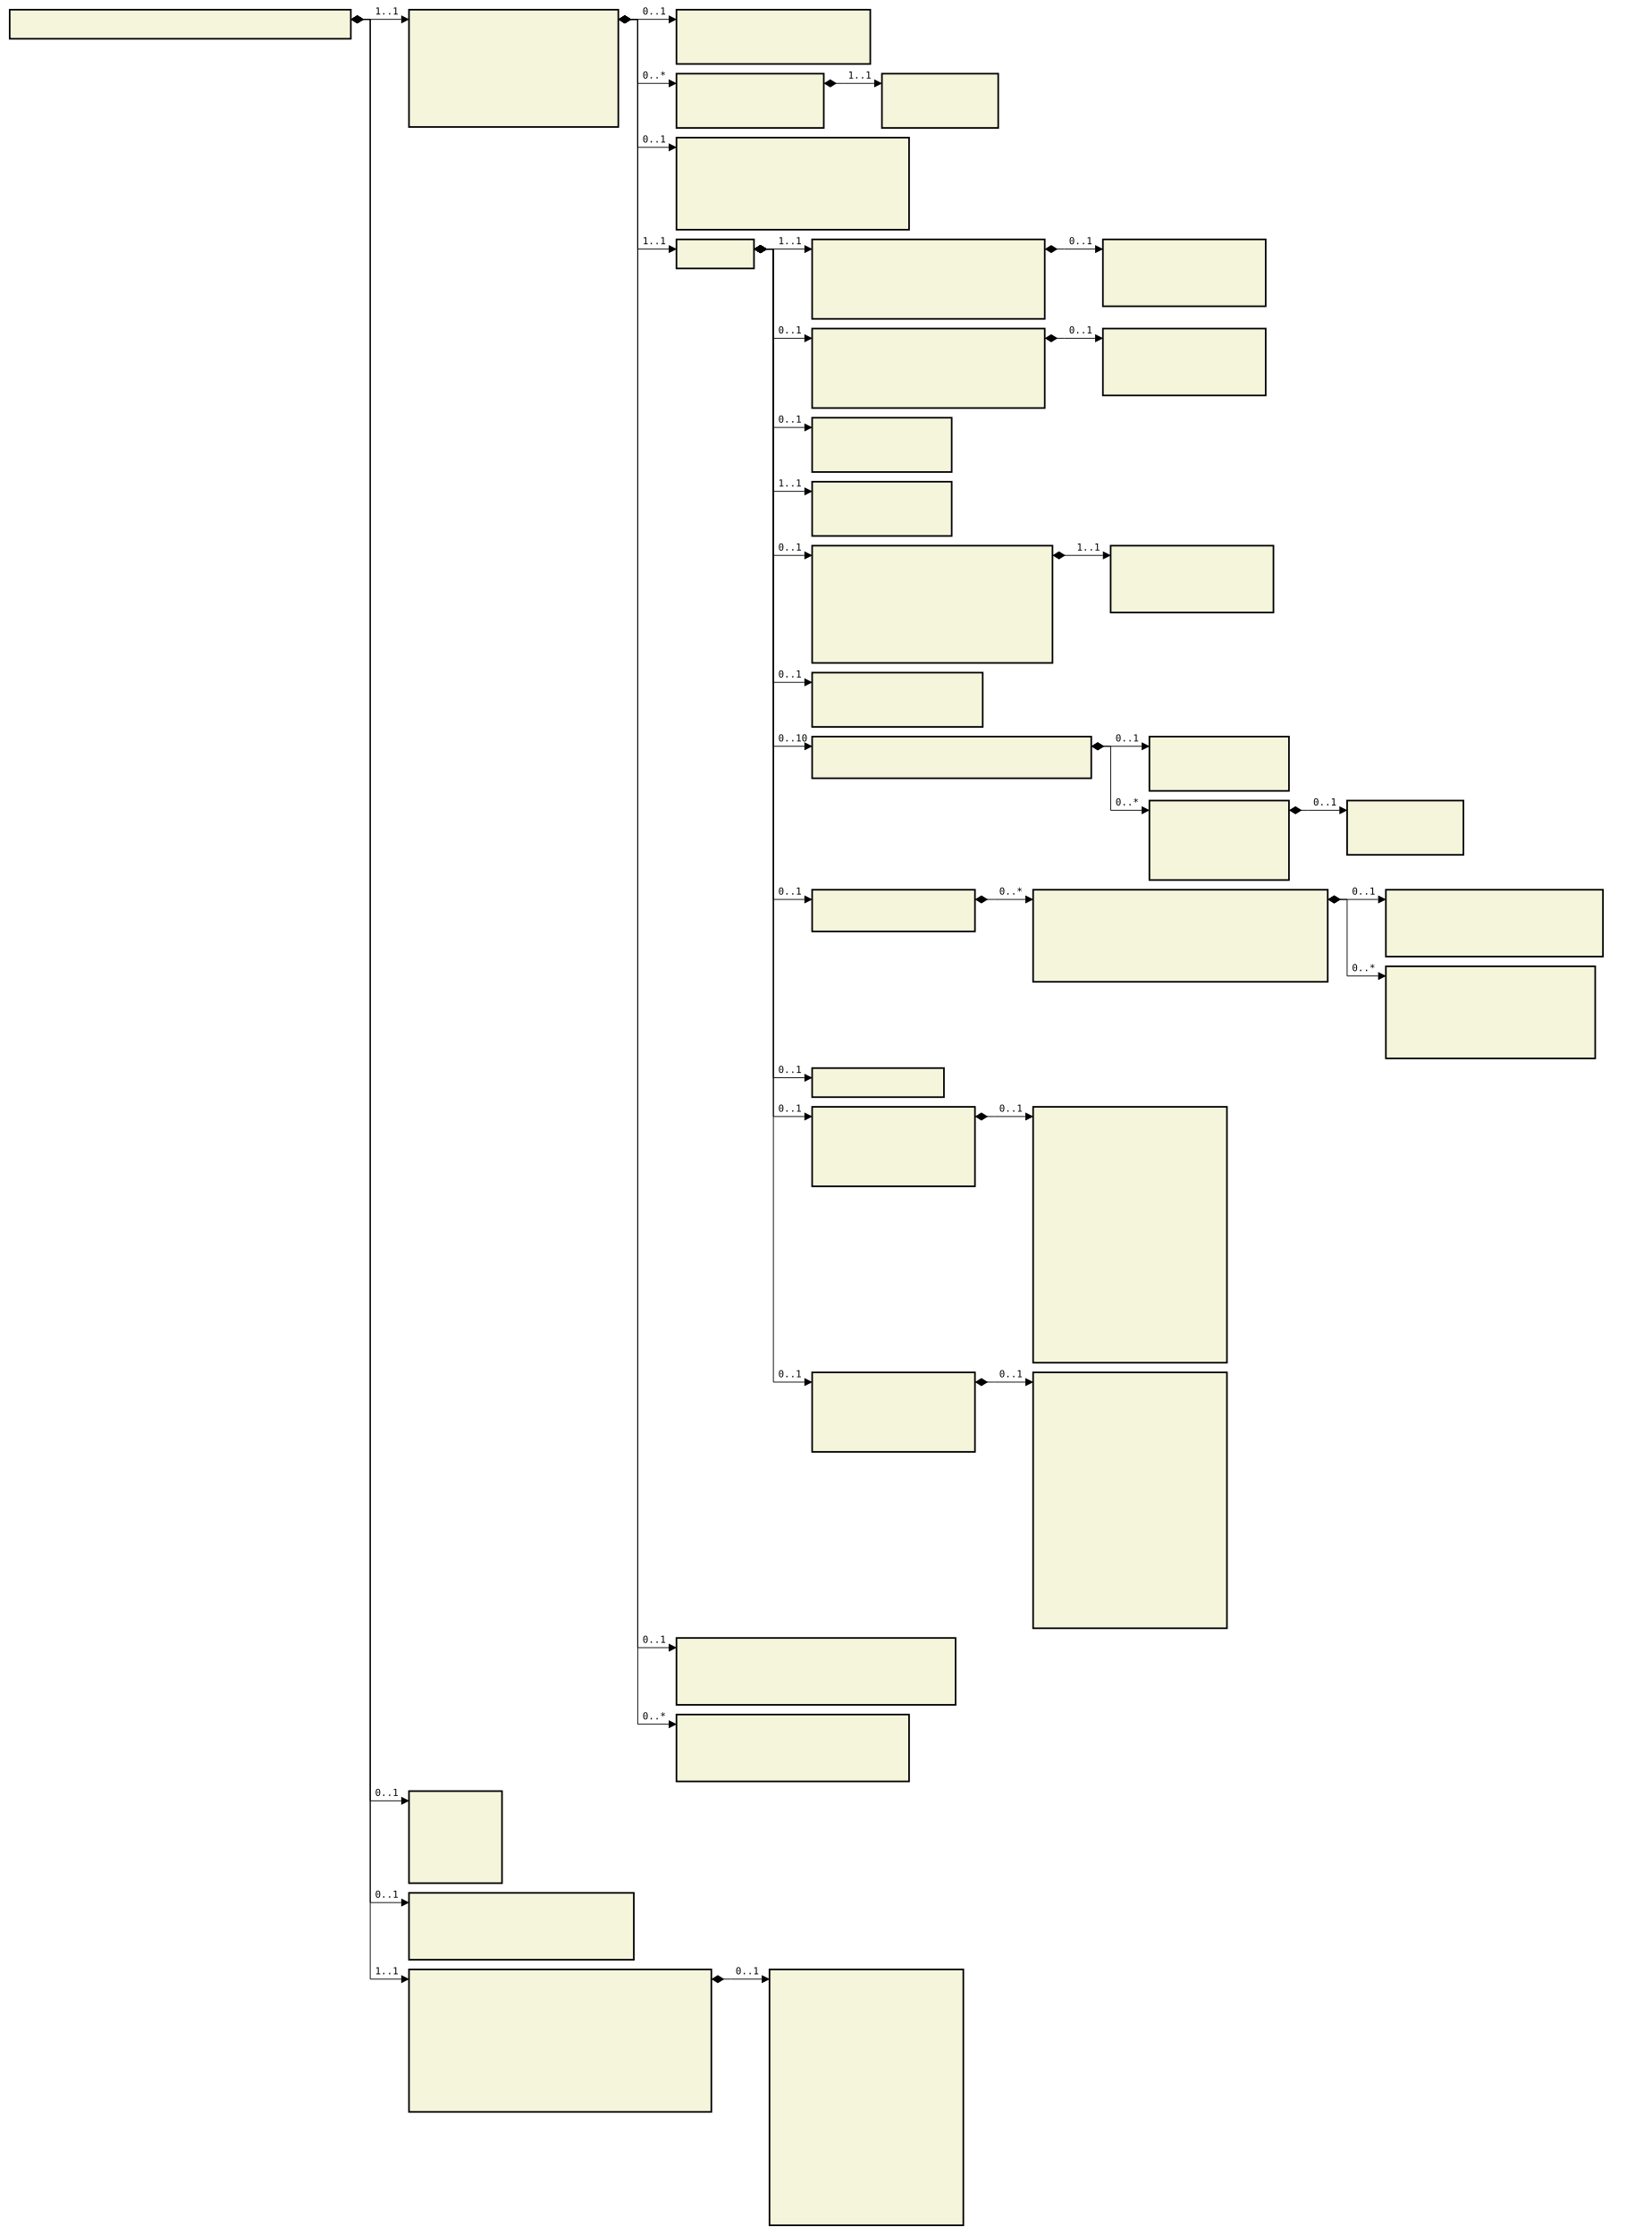
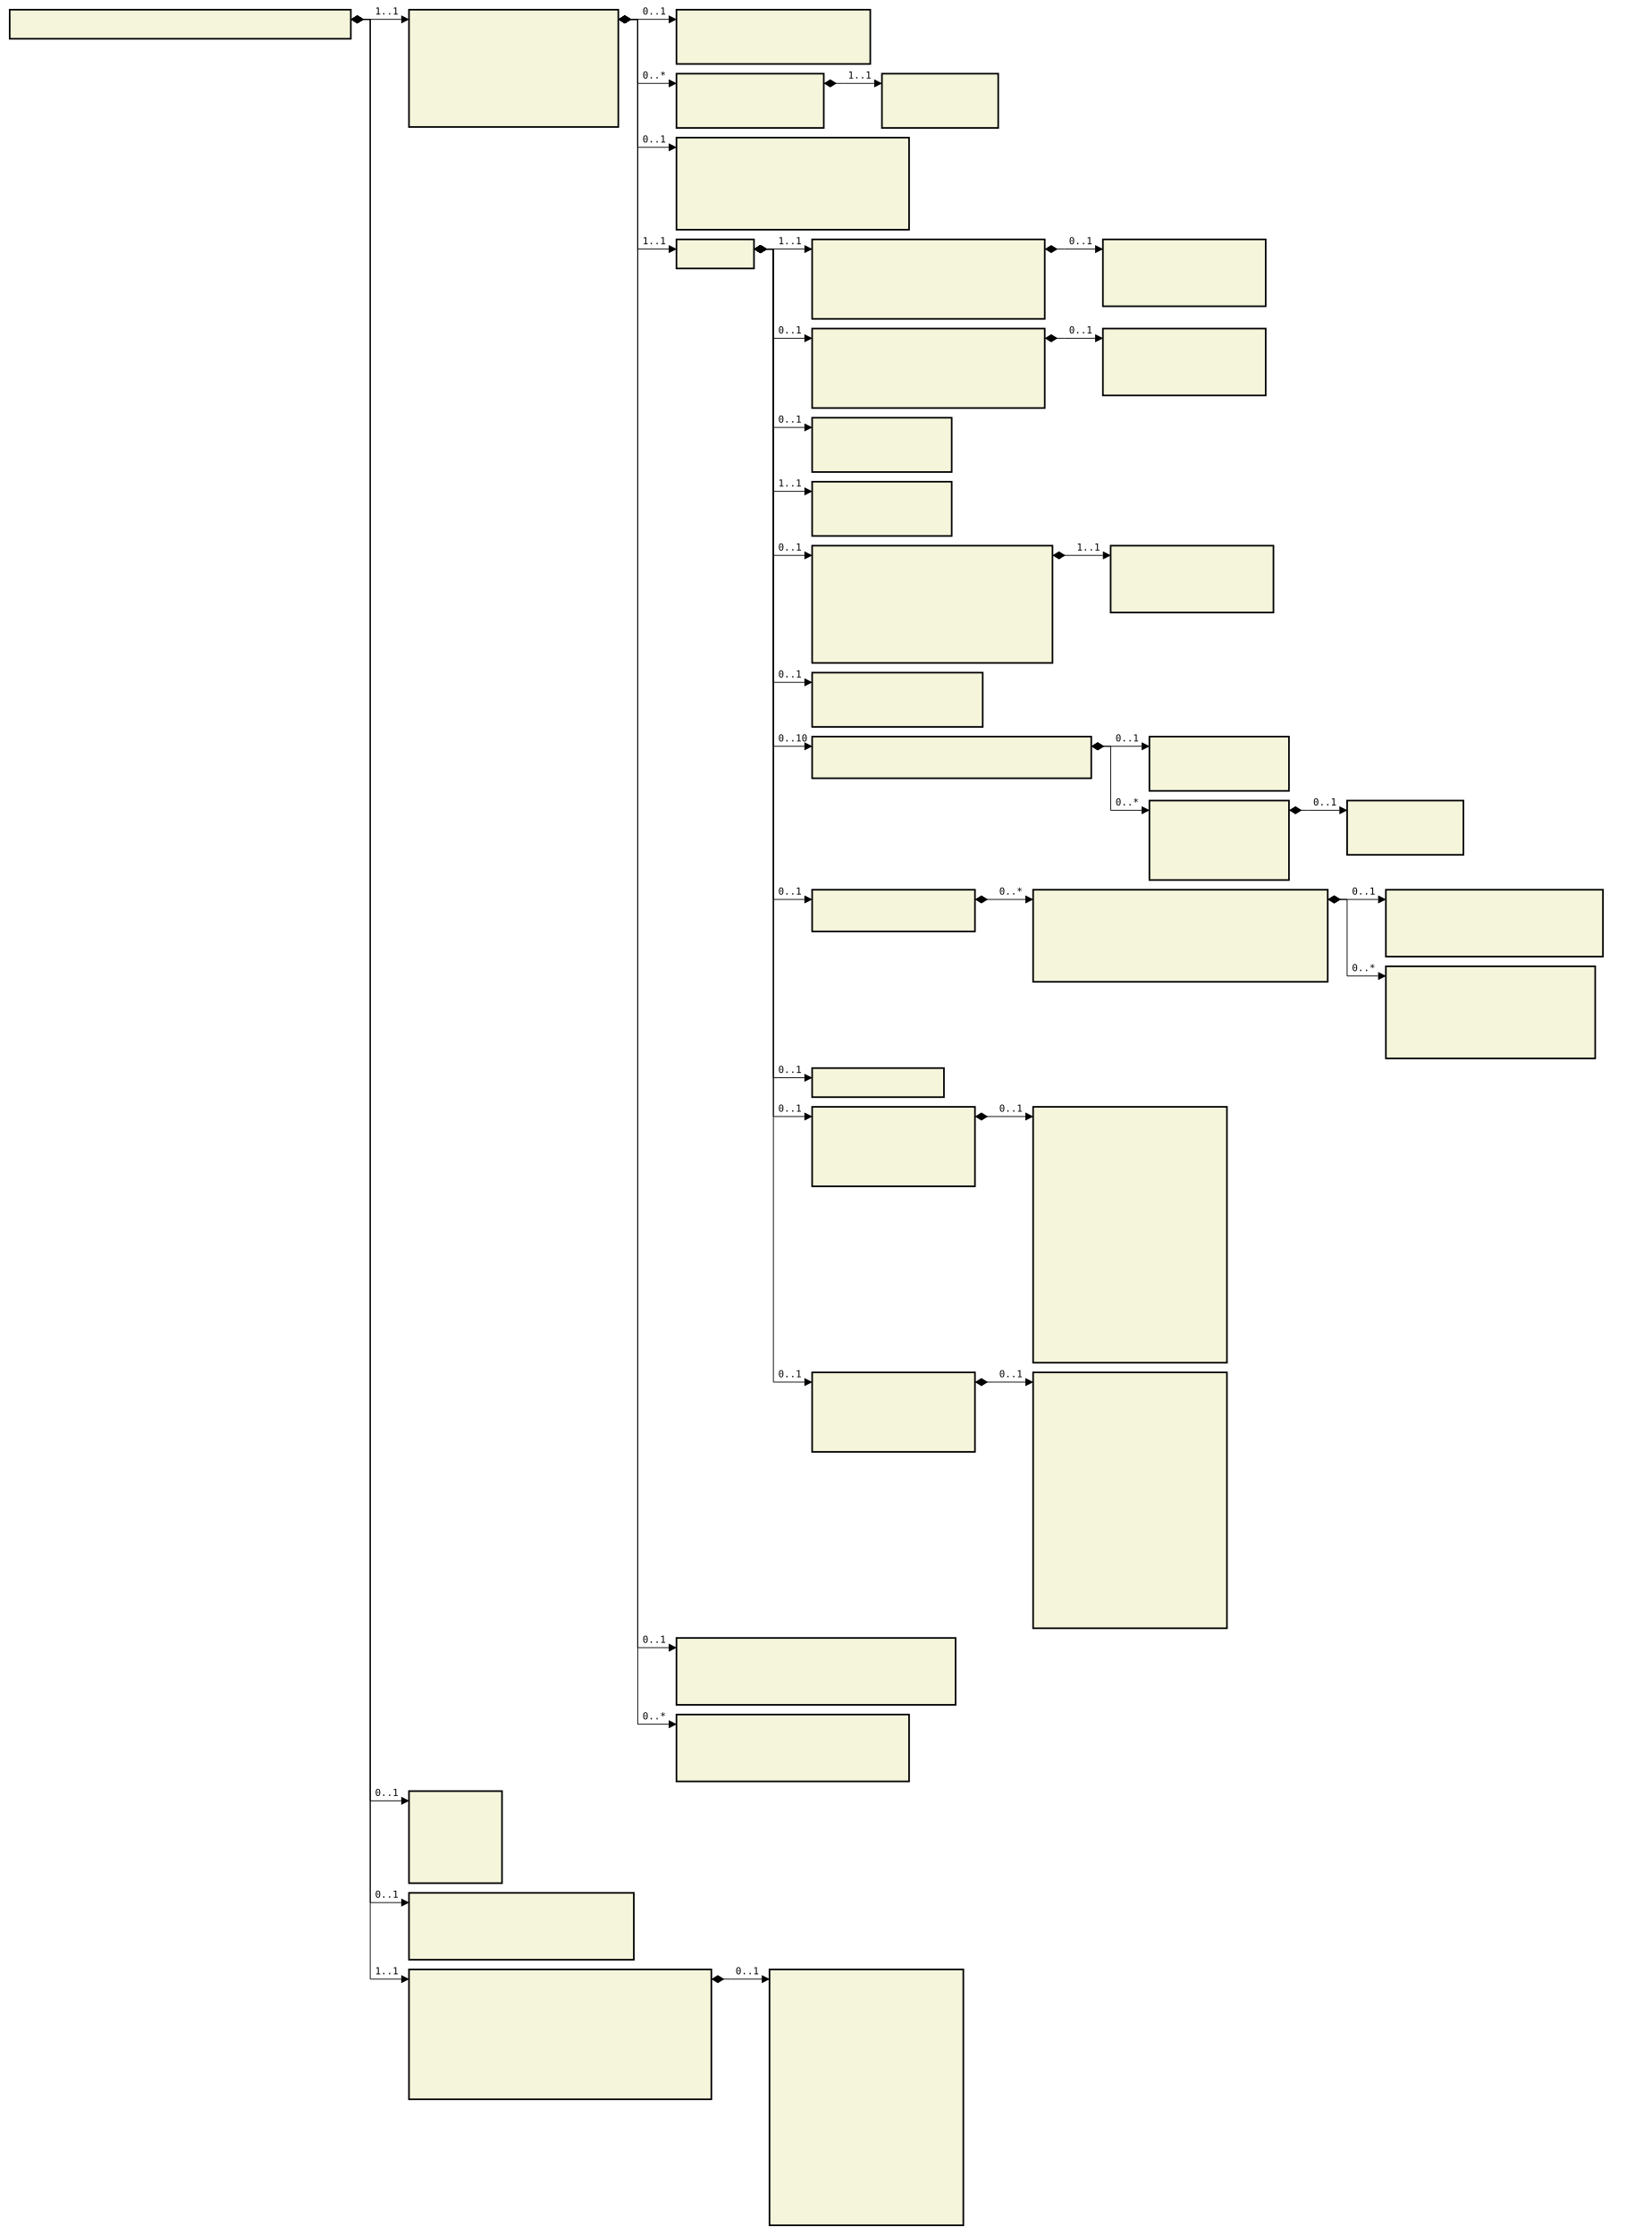
<svg xmlns="http://www.w3.org/2000/svg" font-family="monospace" width="170.4em" height="230.6em" style="background-color:white">
  <defs>
    <marker id="Triangle" viewBox="0 0 10 10" refX="0" refY="5" markerUnits="strokeWidth" markerWidth="15" markerHeight="10" orient="auto">
      <path d="M 0 0 L 10 5 L 0 10 z" />
    </marker>
    <marker id="Diamond" viewBox="0 0 16 10" refX="0" refY="5" markerUnits="strokeWidth" markerWidth="20" markerHeight="10" orient="auto">
      <path d="M 0 5 L 8 10 L 16 5 L 8 0 z" />
    </marker>
  </defs>
  <rect x="1em" y="1em" width="35.2em" height="3em" fill="beige" stroke="black" stroke-width="2" />
  <text style="font-weight:bold" text-anchor="middle" x="18.6em" y="2.3em" fill="black">
</text>
  <rect x="42.2em" y="1em" width="21.6em" height="12.1em" fill="beige" stroke="black" stroke-width="2" />
  <text style="font-weight:bold" text-anchor="middle" x="53em" y="2.3em" fill="black">
</text>
  <text x="43.2em" y="4.3em" fill="darkslateblue">
</text>
  <text x="43.2em" y="5.6em" fill="darkslateblue">
</text>
  <text x="43.2em" y="6.9em" fill="darkslateblue">
</text>
  <text x="43.2em" y="8.2em" fill="darkslateblue">
</text>
  <text x="43.2em" y="9.5em" fill="darkslateblue">
</text>
  <text x="43.2em" y="10.8em" fill="darkslateblue">
</text>
  <text x="43.2em" y="12.1em" fill="darkslateblue">
</text>
  <rect x="69.8em" y="1em" width="20em" height="5.6em" fill="beige" stroke="black" stroke-width="2" />
  <text style="font-weight:bold" text-anchor="middle" x="79.8em" y="2.3em" fill="black">
</text>
  <text x="70.8em" y="4.3em" fill="darkslateblue">
</text>
  <text x="70.8em" y="5.6em" fill="darkslateblue">
</text>
  <rect x="69.8em" y="7.6em" width="15.2em" height="5.6em" fill="beige" stroke="black" stroke-width="2" />
  <text style="font-weight:bold" text-anchor="middle" x="77.4em" y="8.9em" fill="black">
</text>
  <text x="70.8em" y="10.9em" fill="darkslateblue">
</text>
  <text x="70.8em" y="12.2em" fill="darkslateblue">
</text>
  <rect x="91em" y="7.6em" width="12em" height="5.6em" fill="beige" stroke="black" stroke-width="2" />
  <text style="font-weight:bold" text-anchor="middle" x="97em" y="8.9em" fill="black">
</text>
  <text x="92em" y="10.9em" fill="darkslateblue">
</text>
  <text x="92em" y="12.2em" fill="darkslateblue">
</text>
  <rect x="69.8em" y="14.2em" width="24em" height="9.5em" fill="beige" stroke="black" stroke-width="2" />
  <text style="font-weight:bold" text-anchor="middle" x="81.8em" y="15.5em" fill="black">
</text>
  <text x="70.8em" y="17.5em" fill="darkslateblue">
</text>
  <text x="70.8em" y="18.8em" fill="darkslateblue">
</text>
  <text x="70.8em" y="20.1em" fill="darkslateblue">
</text>
  <text x="70.8em" y="21.4em" fill="darkslateblue">
</text>
  <text x="70.8em" y="22.7em" fill="darkslateblue">
</text>
  <rect x="69.8em" y="24.7em" width="8em" height="3em" fill="beige" stroke="black" stroke-width="2" />
  <text style="font-weight:bold" text-anchor="middle" x="73.8em" y="26em" fill="black">
</text>
  <rect x="83.8em" y="24.7em" width="24em" height="8.2em" fill="beige" stroke="black" stroke-width="2" />
  <text style="font-weight:bold" text-anchor="middle" x="95.8em" y="26em" fill="black">
</text>
  <text x="84.8em" y="28em" fill="darkslateblue">
</text>
  <text x="84.8em" y="29.3em" fill="darkslateblue">
</text>
  <text x="84.8em" y="30.6em" fill="darkslateblue">
</text>
  <text x="84.8em" y="31.9em" fill="darkslateblue">
</text>
  <rect x="113.8em" y="24.7em" width="16.8em" height="6.9em" fill="beige" stroke="black" stroke-width="2" />
  <text style="font-weight:bold" text-anchor="middle" x="122.2em" y="26em" fill="black">
</text>
  <text x="114.8em" y="28em" fill="darkslateblue">
</text>
  <text x="114.8em" y="29.3em" fill="darkslateblue">
</text>
  <text x="114.8em" y="30.6em" fill="darkslateblue">
</text>
  <rect x="83.8em" y="33.9em" width="24em" height="8.2em" fill="beige" stroke="black" stroke-width="2" />
  <text style="font-weight:bold" text-anchor="middle" x="95.8em" y="35.2em" fill="black">
</text>
  <text x="84.8em" y="37.2em" fill="darkslateblue">
</text>
  <text x="84.8em" y="38.5em" fill="darkslateblue">
</text>
  <text x="84.8em" y="39.8em" fill="darkslateblue">
</text>
  <text x="84.8em" y="41.1em" fill="darkslateblue">
</text>
  <rect x="113.8em" y="33.9em" width="16.8em" height="6.9em" fill="beige" stroke="black" stroke-width="2" />
  <text style="font-weight:bold" text-anchor="middle" x="122.2em" y="35.2em" fill="black">
</text>
  <text x="114.8em" y="37.2em" fill="darkslateblue">
</text>
  <text x="114.8em" y="38.5em" fill="darkslateblue">
</text>
  <text x="114.8em" y="39.8em" fill="darkslateblue">
</text>
  <rect x="83.8em" y="43.1em" width="14.4em" height="5.6em" fill="beige" stroke="black" stroke-width="2" />
  <text style="font-weight:bold" text-anchor="middle" x="91em" y="44.4em" fill="black">
</text>
  <text x="84.8em" y="46.4em" fill="darkslateblue">
</text>
  <text x="84.8em" y="47.7em" fill="darkslateblue">
</text>
  <rect x="83.8em" y="49.7em" width="14.4em" height="5.6em" fill="beige" stroke="black" stroke-width="2" />
  <text style="font-weight:bold" text-anchor="middle" x="91em" y="51em" fill="black">
</text>
  <text x="84.8em" y="53em" fill="darkslateblue">
</text>
  <text x="84.8em" y="54.3em" fill="darkslateblue">
</text>
  <rect x="83.8em" y="56.3em" width="24.8em" height="12.1em" fill="beige" stroke="black" stroke-width="2" />
  <text style="font-weight:bold" text-anchor="middle" x="96.2em" y="57.6em" fill="black">
</text>
  <text x="84.8em" y="59.6em" fill="darkslateblue">
</text>
  <text x="84.8em" y="60.9em" fill="darkslateblue">
</text>
  <text x="84.8em" y="62.2em" fill="darkslateblue">
</text>
  <text x="84.8em" y="63.5em" fill="darkslateblue">
</text>
  <text x="84.8em" y="64.8em" fill="darkslateblue">
</text>
  <text x="84.8em" y="66.1em" fill="darkslateblue">
</text>
  <text x="84.8em" y="67.4em" fill="darkslateblue">
</text>
  <rect x="114.6em" y="56.3em" width="16.8em" height="6.9em" fill="beige" stroke="black" stroke-width="2" />
  <text style="font-weight:bold" text-anchor="middle" x="123em" y="57.6em" fill="black">
</text>
  <text x="115.6em" y="59.6em" fill="darkslateblue">
</text>
  <text x="115.6em" y="60.9em" fill="darkslateblue">
</text>
  <text x="115.6em" y="62.2em" fill="darkslateblue">
</text>
  <rect x="83.8em" y="69.4em" width="17.6em" height="5.6em" fill="beige" stroke="black" stroke-width="2" />
  <text style="font-weight:bold" text-anchor="middle" x="92.6em" y="70.7em" fill="black">
</text>
  <text x="84.8em" y="72.7em" fill="darkslateblue">
</text>
  <text x="84.8em" y="74em" fill="darkslateblue">
</text>
  <rect x="83.8em" y="76em" width="28.8em" height="4.3em" fill="beige" stroke="black" stroke-width="2" />
  <text style="font-weight:bold" text-anchor="middle" x="98.2em" y="77.3em" fill="black">
</text>
  <text x="84.8em" y="79.3em" fill="darkslateblue">
</text>
  <rect x="118.6em" y="76em" width="14.4em" height="5.6em" fill="beige" stroke="black" stroke-width="2" />
  <text style="font-weight:bold" text-anchor="middle" x="125.8em" y="77.3em" fill="black">
</text>
  <text x="119.6em" y="79.3em" fill="darkslateblue">
</text>
  <text x="119.6em" y="80.6em" fill="darkslateblue">
</text>
  <rect x="118.6em" y="82.6em" width="14.4em" height="8.2em" fill="beige" stroke="black" stroke-width="2" />
  <text style="font-weight:bold" text-anchor="middle" x="125.8em" y="83.9em" fill="black">
</text>
  <text x="119.6em" y="85.9em" fill="darkslateblue">
</text>
  <text x="119.6em" y="87.2em" fill="darkslateblue">
</text>
  <text x="119.6em" y="88.5em" fill="darkslateblue">
</text>
  <text x="119.6em" y="89.8em" fill="darkslateblue">
</text>
  <rect x="139em" y="82.6em" width="12em" height="5.6em" fill="beige" stroke="black" stroke-width="2" />
  <text style="font-weight:bold" text-anchor="middle" x="145em" y="83.9em" fill="black">
</text>
  <text x="140em" y="85.9em" fill="darkslateblue">
</text>
  <text x="140em" y="87.2em" fill="darkslateblue">
</text>
  <rect x="83.8em" y="91.8em" width="16.8em" height="4.3em" fill="beige" stroke="black" stroke-width="2" />
  <text style="font-weight:bold" text-anchor="middle" x="92.2em" y="93.1em" fill="black">
</text>
  <text x="84.8em" y="95.1em" fill="darkslateblue">
</text>
  <rect x="106.6em" y="91.8em" width="30.4em" height="9.5em" fill="beige" stroke="black" stroke-width="2" />
  <text style="font-weight:bold" text-anchor="middle" x="121.8em" y="93.1em" fill="black">
</text>
  <text x="107.6em" y="95.1em" fill="darkslateblue">
</text>
  <text x="107.6em" y="96.4em" fill="darkslateblue">
</text>
  <text x="107.6em" y="97.7em" fill="darkslateblue">
</text>
  <text x="107.6em" y="99em" fill="darkslateblue">
</text>
  <text x="107.6em" y="100.3em" fill="darkslateblue">
</text>
  <rect x="143em" y="91.8em" width="22.4em" height="6.9em" fill="beige" stroke="black" stroke-width="2" />
  <text style="font-weight:bold" text-anchor="middle" x="154.2em" y="93.1em" fill="black">
</text>
  <text x="144em" y="95.1em" fill="darkslateblue">
</text>
  <text x="144em" y="96.4em" fill="darkslateblue">
</text>
  <text x="144em" y="97.7em" fill="darkslateblue">
</text>
  <rect x="143em" y="99.7em" width="21.6em" height="9.5em" fill="beige" stroke="black" stroke-width="2" />
  <text style="font-weight:bold" text-anchor="middle" x="153.8em" y="101em" fill="black">
</text>
  <text x="144em" y="103em" fill="darkslateblue">
</text>
  <text x="144em" y="104.3em" fill="darkslateblue">
</text>
  <text x="144em" y="105.6em" fill="darkslateblue">
</text>
  <text x="144em" y="106.9em" fill="darkslateblue">
</text>
  <text x="144em" y="108.2em" fill="darkslateblue">
</text>
  <rect x="83.8em" y="110.2em" width="13.6em" height="3em" fill="beige" stroke="black" stroke-width="2" />
  <text style="font-weight:bold" text-anchor="middle" x="90.6em" y="111.5em" fill="black">
</text>
  <rect x="83.8em" y="114.2em" width="16.8em" height="8.2em" fill="beige" stroke="black" stroke-width="2" />
  <text style="font-weight:bold" text-anchor="middle" x="92.2em" y="115.5em" fill="black">
</text>
  <text x="84.8em" y="117.5em" fill="darkslateblue">
</text>
  <text x="84.8em" y="118.8em" fill="darkslateblue">
</text>
  <text x="84.8em" y="120.1em" fill="darkslateblue">
</text>
  <text x="84.8em" y="121.4em" fill="darkslateblue">
</text>
  <rect x="106.6em" y="114.2em" width="20em" height="26.4em" fill="beige" stroke="black" stroke-width="2" />
  <text style="font-weight:bold" text-anchor="middle" x="116.6em" y="115.5em" fill="black">
</text>
  <text x="107.6em" y="117.5em" fill="darkslateblue">
</text>
  <text x="107.6em" y="118.8em" fill="darkslateblue">
</text>
  <text x="107.6em" y="120.1em" fill="darkslateblue">
</text>
  <text x="107.6em" y="121.4em" fill="darkslateblue">
</text>
  <text x="107.6em" y="122.7em" fill="darkslateblue">
</text>
  <text x="107.6em" y="124em" fill="darkslateblue">
</text>
  <text x="107.6em" y="125.3em" fill="darkslateblue">
</text>
  <text x="107.6em" y="126.6em" fill="darkslateblue">
</text>
  <text x="107.6em" y="127.9em" fill="darkslateblue">
</text>
  <text x="107.6em" y="129.2em" fill="darkslateblue">
</text>
  <text x="107.6em" y="130.5em" fill="darkslateblue">
</text>
  <text x="107.6em" y="131.8em" fill="darkslateblue">
</text>
  <text x="107.6em" y="133.1em" fill="darkslateblue">
</text>
  <text x="107.6em" y="134.4em" fill="darkslateblue">
</text>
  <text x="107.6em" y="135.7em" fill="darkslateblue">
</text>
  <text x="107.6em" y="137em" fill="darkslateblue">
</text>
  <text x="107.6em" y="138.3em" fill="darkslateblue">
</text>
  <text x="107.6em" y="139.6em" fill="darkslateblue">
</text>
  <rect x="83.8em" y="141.6em" width="16.8em" height="8.2em" fill="beige" stroke="black" stroke-width="2" />
  <text style="font-weight:bold" text-anchor="middle" x="92.2em" y="142.9em" fill="black">
</text>
  <text x="84.8em" y="144.9em" fill="darkslateblue">
</text>
  <text x="84.8em" y="146.2em" fill="darkslateblue">
</text>
  <text x="84.8em" y="147.5em" fill="darkslateblue">
</text>
  <text x="84.8em" y="148.8em" fill="darkslateblue">
</text>
  <rect x="106.6em" y="141.6em" width="20em" height="26.4em" fill="beige" stroke="black" stroke-width="2" />
  <text style="font-weight:bold" text-anchor="middle" x="116.6em" y="142.9em" fill="black">
</text>
  <text x="107.6em" y="144.9em" fill="darkslateblue">
</text>
  <text x="107.6em" y="146.2em" fill="darkslateblue">
</text>
  <text x="107.6em" y="147.5em" fill="darkslateblue">
</text>
  <text x="107.6em" y="148.8em" fill="darkslateblue">
</text>
  <text x="107.6em" y="150.1em" fill="darkslateblue">
</text>
  <text x="107.6em" y="151.4em" fill="darkslateblue">
</text>
  <text x="107.6em" y="152.7em" fill="darkslateblue">
</text>
  <text x="107.6em" y="154em" fill="darkslateblue">
</text>
  <text x="107.6em" y="155.3em" fill="darkslateblue">
</text>
  <text x="107.6em" y="156.6em" fill="darkslateblue">
</text>
  <text x="107.6em" y="157.9em" fill="darkslateblue">
</text>
  <text x="107.6em" y="159.2em" fill="darkslateblue">
</text>
  <text x="107.6em" y="160.5em" fill="darkslateblue">
</text>
  <text x="107.6em" y="161.8em" fill="darkslateblue">
</text>
  <text x="107.6em" y="163.1em" fill="darkslateblue">
</text>
  <text x="107.6em" y="164.4em" fill="darkslateblue">
</text>
  <text x="107.6em" y="165.7em" fill="darkslateblue">
</text>
  <text x="107.6em" y="167em" fill="darkslateblue">
</text>
  <rect x="69.8em" y="169em" width="28.8em" height="6.9em" fill="beige" stroke="black" stroke-width="2" />
  <text style="font-weight:bold" text-anchor="middle" x="84.2em" y="170.3em" fill="black">
</text>
  <text x="70.8em" y="172.3em" fill="darkslateblue">
</text>
  <text x="70.8em" y="173.6em" fill="darkslateblue">
</text>
  <text x="70.8em" y="174.9em" fill="darkslateblue">
</text>
  <rect x="69.8em" y="176.9em" width="24em" height="6.9em" fill="beige" stroke="black" stroke-width="2" />
  <text style="font-weight:bold" text-anchor="middle" x="81.8em" y="178.2em" fill="black">
</text>
  <text x="70.8em" y="180.2em" fill="darkslateblue">
</text>
  <text x="70.8em" y="181.5em" fill="darkslateblue">
</text>
  <text x="70.8em" y="182.8em" fill="darkslateblue">
</text>
  <rect x="42.2em" y="184.8em" width="9.6em" height="9.5em" fill="beige" stroke="black" stroke-width="2" />
  <text style="font-weight:bold" text-anchor="middle" x="47em" y="186.1em" fill="black">
</text>
  <text x="43.2em" y="188.1em" fill="darkslateblue">
</text>
  <text x="43.2em" y="189.4em" fill="darkslateblue">
</text>
  <text x="43.2em" y="190.7em" fill="darkslateblue">
</text>
  <text x="43.2em" y="192em" fill="darkslateblue">
</text>
  <text x="43.2em" y="193.3em" fill="darkslateblue">
</text>
  <rect x="42.2em" y="195.3em" width="23.2em" height="6.9em" fill="beige" stroke="black" stroke-width="2" />
  <text style="font-weight:bold" text-anchor="middle" x="53.8em" y="196.6em" fill="black">
</text>
  <text x="43.2em" y="198.6em" fill="darkslateblue">
</text>
  <text x="43.2em" y="199.9em" fill="darkslateblue">
</text>
  <text x="43.2em" y="201.2em" fill="darkslateblue">
</text>
-   <rect x="42.2em" y="203.2em" width="31.2em" height="14.7em" fill="beige" stroke="black" stroke-width="2" />
+   <rect x="42.2em" y="203.2em" width="31.2em" height="13.4em" fill="beige" stroke="black" stroke-width="2" />
  <text style="font-weight:bold" text-anchor="middle" x="57.8em" y="204.5em" fill="black">
</text>
  <text x="43.2em" y="206.5em" fill="darkslateblue">
</text>
  <text x="43.2em" y="207.8em" fill="darkslateblue">
</text>
  <text x="43.2em" y="209.1em" fill="darkslateblue">
</text>
  <text x="43.2em" y="210.4em" fill="darkslateblue">
</text>
  <text x="43.2em" y="211.7em" fill="darkslateblue">
</text>
  <text x="43.2em" y="213em" fill="darkslateblue">
</text>
  <text x="43.2em" y="214.3em" fill="darkslateblue">
</text>
  <text x="43.2em" y="215.6em" fill="darkslateblue">
- </text>
-   <text x="43.2em" y="216.9em" fill="darkslateblue">
</text>
  <rect x="79.4em" y="203.2em" width="20em" height="26.4em" fill="beige" stroke="black" stroke-width="2" />
  <text style="font-weight:bold" text-anchor="middle" x="89.4em" y="204.5em" fill="black">
</text>
  <text x="80.4em" y="206.5em" fill="darkslateblue">
</text>
  <text x="80.4em" y="207.8em" fill="darkslateblue">
</text>
  <text x="80.4em" y="209.1em" fill="darkslateblue">
</text>
  <text x="80.4em" y="210.4em" fill="darkslateblue">
</text>
  <text x="80.4em" y="211.7em" fill="darkslateblue">
</text>
  <text x="80.4em" y="213em" fill="darkslateblue">
</text>
  <text x="80.4em" y="214.3em" fill="darkslateblue">
</text>
  <text x="80.4em" y="215.6em" fill="darkslateblue">
</text>
  <text x="80.4em" y="216.9em" fill="darkslateblue">
</text>
  <text x="80.4em" y="218.2em" fill="darkslateblue">
</text>
  <text x="80.4em" y="219.5em" fill="darkslateblue">
</text>
  <text x="80.4em" y="220.8em" fill="darkslateblue">
</text>
  <text x="80.4em" y="222.1em" fill="darkslateblue">
</text>
  <text x="80.4em" y="223.4em" fill="darkslateblue">
</text>
  <text x="80.4em" y="224.7em" fill="darkslateblue">
</text>
  <text x="80.4em" y="226em" fill="darkslateblue">
</text>
  <text x="80.4em" y="227.3em" fill="darkslateblue">
</text>
  <text x="80.4em" y="228.6em" fill="darkslateblue">
</text>
  <line x1="36.2em" y1="2em" x2="38.2em" y2="2em" stroke="black" marker-start="url(#Diamond)" />
  <line x1="38.2em" y1="2em" x2="38.2em" y2="2em" stroke="black" />
  <line x1="38.2em" y1="2em" x2="41.4em" y2="2em" stroke="black" marker-end="url(#Triangle)" />
  <text x="38.7em" y="1.5em">1..1</text>
  <line x1="63.8em" y1="2em" x2="65.8em" y2="2em" stroke="black" marker-start="url(#Diamond)" />
  <line x1="65.8em" y1="2em" x2="65.8em" y2="2em" stroke="black" />
  <line x1="65.8em" y1="2em" x2="69em" y2="2em" stroke="black" marker-end="url(#Triangle)" />
  <text x="66.3em" y="1.5em">0..1</text>
  <line x1="63.8em" y1="2em" x2="65.8em" y2="2em" stroke="black" marker-start="url(#Diamond)" />
  <line x1="65.8em" y1="2em" x2="65.8em" y2="8.6em" stroke="black" />
  <line x1="65.8em" y1="8.6em" x2="69em" y2="8.6em" stroke="black" marker-end="url(#Triangle)" />
  <text x="66.3em" y="8.1em">0..*</text>
  <line x1="85em" y1="8.6em" x2="87em" y2="8.6em" stroke="black" marker-start="url(#Diamond)" />
  <line x1="87em" y1="8.6em" x2="87em" y2="8.6em" stroke="black" />
  <line x1="87em" y1="8.6em" x2="90.2em" y2="8.6em" stroke="black" marker-end="url(#Triangle)" />
  <text x="87.5em" y="8.1em">1..1</text>
  <line x1="63.8em" y1="2em" x2="65.8em" y2="2em" stroke="black" marker-start="url(#Diamond)" />
  <line x1="65.8em" y1="2em" x2="65.8em" y2="15.2em" stroke="black" />
  <line x1="65.8em" y1="15.2em" x2="69em" y2="15.2em" stroke="black" marker-end="url(#Triangle)" />
  <text x="66.3em" y="14.7em">0..1</text>
  <line x1="63.8em" y1="2em" x2="65.8em" y2="2em" stroke="black" marker-start="url(#Diamond)" />
  <line x1="65.8em" y1="2em" x2="65.8em" y2="25.7em" stroke="black" />
  <line x1="65.8em" y1="25.7em" x2="69em" y2="25.7em" stroke="black" marker-end="url(#Triangle)" />
  <text x="66.3em" y="25.2em">1..1</text>
  <line x1="77.8em" y1="25.7em" x2="79.8em" y2="25.7em" stroke="black" marker-start="url(#Diamond)" />
  <line x1="79.8em" y1="25.7em" x2="79.8em" y2="25.7em" stroke="black" />
  <line x1="79.8em" y1="25.7em" x2="83em" y2="25.7em" stroke="black" marker-end="url(#Triangle)" />
  <text x="80.3em" y="25.2em">1..1</text>
  <line x1="107.8em" y1="25.7em" x2="109.8em" y2="25.7em" stroke="black" marker-start="url(#Diamond)" />
  <line x1="109.8em" y1="25.7em" x2="109.8em" y2="25.7em" stroke="black" />
  <line x1="109.8em" y1="25.7em" x2="113em" y2="25.7em" stroke="black" marker-end="url(#Triangle)" />
  <text x="110.3em" y="25.2em">0..1</text>
  <line x1="77.8em" y1="25.7em" x2="79.8em" y2="25.7em" stroke="black" marker-start="url(#Diamond)" />
  <line x1="79.8em" y1="25.7em" x2="79.8em" y2="34.9em" stroke="black" />
  <line x1="79.8em" y1="34.9em" x2="83em" y2="34.9em" stroke="black" marker-end="url(#Triangle)" />
  <text x="80.3em" y="34.4em">0..1</text>
  <line x1="107.8em" y1="34.9em" x2="109.8em" y2="34.9em" stroke="black" marker-start="url(#Diamond)" />
  <line x1="109.8em" y1="34.9em" x2="109.8em" y2="34.9em" stroke="black" />
  <line x1="109.8em" y1="34.9em" x2="113em" y2="34.9em" stroke="black" marker-end="url(#Triangle)" />
  <text x="110.3em" y="34.4em">0..1</text>
  <line x1="77.8em" y1="25.7em" x2="79.8em" y2="25.7em" stroke="black" marker-start="url(#Diamond)" />
  <line x1="79.8em" y1="25.7em" x2="79.8em" y2="44.1em" stroke="black" />
  <line x1="79.8em" y1="44.1em" x2="83em" y2="44.1em" stroke="black" marker-end="url(#Triangle)" />
  <text x="80.3em" y="43.6em">0..1</text>
  <line x1="77.8em" y1="25.7em" x2="79.8em" y2="25.7em" stroke="black" marker-start="url(#Diamond)" />
  <line x1="79.8em" y1="25.7em" x2="79.8em" y2="50.7em" stroke="black" />
  <line x1="79.8em" y1="50.7em" x2="83em" y2="50.7em" stroke="black" marker-end="url(#Triangle)" />
  <text x="80.3em" y="50.2em">1..1</text>
  <line x1="77.8em" y1="25.7em" x2="79.8em" y2="25.7em" stroke="black" marker-start="url(#Diamond)" />
  <line x1="79.8em" y1="25.7em" x2="79.8em" y2="57.3em" stroke="black" />
  <line x1="79.8em" y1="57.3em" x2="83em" y2="57.3em" stroke="black" marker-end="url(#Triangle)" />
  <text x="80.3em" y="56.8em">0..1</text>
  <line x1="108.6em" y1="57.3em" x2="110.6em" y2="57.3em" stroke="black" marker-start="url(#Diamond)" />
  <line x1="110.6em" y1="57.3em" x2="110.6em" y2="57.3em" stroke="black" />
  <line x1="110.6em" y1="57.3em" x2="113.8em" y2="57.3em" stroke="black" marker-end="url(#Triangle)" />
  <text x="111.1em" y="56.8em">1..1</text>
  <line x1="77.8em" y1="25.7em" x2="79.8em" y2="25.7em" stroke="black" marker-start="url(#Diamond)" />
  <line x1="79.8em" y1="25.7em" x2="79.8em" y2="70.4em" stroke="black" />
  <line x1="79.8em" y1="70.4em" x2="83em" y2="70.4em" stroke="black" marker-end="url(#Triangle)" />
  <text x="80.3em" y="69.9em">0..1</text>
  <line x1="77.8em" y1="25.7em" x2="79.8em" y2="25.7em" stroke="black" marker-start="url(#Diamond)" />
  <line x1="79.8em" y1="25.7em" x2="79.8em" y2="77em" stroke="black" />
  <line x1="79.8em" y1="77em" x2="83em" y2="77em" stroke="black" marker-end="url(#Triangle)" />
  <text x="80.3em" y="76.5em">0..10</text>
  <line x1="112.6em" y1="77em" x2="114.6em" y2="77em" stroke="black" marker-start="url(#Diamond)" />
  <line x1="114.6em" y1="77em" x2="114.6em" y2="77em" stroke="black" />
  <line x1="114.6em" y1="77em" x2="117.8em" y2="77em" stroke="black" marker-end="url(#Triangle)" />
  <text x="115.1em" y="76.5em">0..1</text>
  <line x1="112.6em" y1="77em" x2="114.6em" y2="77em" stroke="black" marker-start="url(#Diamond)" />
  <line x1="114.6em" y1="77em" x2="114.6em" y2="83.6em" stroke="black" />
  <line x1="114.6em" y1="83.6em" x2="117.8em" y2="83.6em" stroke="black" marker-end="url(#Triangle)" />
  <text x="115.1em" y="83.1em">0..*</text>
  <line x1="133em" y1="83.6em" x2="135em" y2="83.6em" stroke="black" marker-start="url(#Diamond)" />
  <line x1="135em" y1="83.6em" x2="135em" y2="83.6em" stroke="black" />
  <line x1="135em" y1="83.6em" x2="138.2em" y2="83.6em" stroke="black" marker-end="url(#Triangle)" />
  <text x="135.5em" y="83.1em">0..1</text>
  <line x1="77.8em" y1="25.7em" x2="79.8em" y2="25.7em" stroke="black" marker-start="url(#Diamond)" />
  <line x1="79.8em" y1="25.7em" x2="79.8em" y2="92.8em" stroke="black" />
  <line x1="79.8em" y1="92.8em" x2="83em" y2="92.8em" stroke="black" marker-end="url(#Triangle)" />
  <text x="80.3em" y="92.3em">0..1</text>
  <line x1="100.6em" y1="92.8em" x2="102.6em" y2="92.8em" stroke="black" marker-start="url(#Diamond)" />
  <line x1="102.6em" y1="92.8em" x2="102.6em" y2="92.8em" stroke="black" />
  <line x1="102.6em" y1="92.8em" x2="105.8em" y2="92.8em" stroke="black" marker-end="url(#Triangle)" />
  <text x="103.1em" y="92.3em">0..*</text>
  <line x1="137em" y1="92.8em" x2="139em" y2="92.8em" stroke="black" marker-start="url(#Diamond)" />
  <line x1="139em" y1="92.8em" x2="139em" y2="92.8em" stroke="black" />
  <line x1="139em" y1="92.8em" x2="142.2em" y2="92.8em" stroke="black" marker-end="url(#Triangle)" />
  <text x="139.5em" y="92.3em">0..1</text>
  <line x1="137em" y1="92.8em" x2="139em" y2="92.8em" stroke="black" marker-start="url(#Diamond)" />
  <line x1="139em" y1="92.8em" x2="139em" y2="100.7em" stroke="black" />
  <line x1="139em" y1="100.7em" x2="142.2em" y2="100.7em" stroke="black" marker-end="url(#Triangle)" />
  <text x="139.5em" y="100.2em">0..*</text>
  <line x1="77.8em" y1="25.7em" x2="79.8em" y2="25.7em" stroke="black" marker-start="url(#Diamond)" />
  <line x1="79.8em" y1="25.7em" x2="79.8em" y2="111.2em" stroke="black" />
  <line x1="79.8em" y1="111.2em" x2="83em" y2="111.2em" stroke="black" marker-end="url(#Triangle)" />
  <text x="80.3em" y="110.7em">0..1</text>
  <line x1="77.8em" y1="25.7em" x2="79.8em" y2="25.7em" stroke="black" marker-start="url(#Diamond)" />
  <line x1="79.8em" y1="25.7em" x2="79.8em" y2="115.2em" stroke="black" />
  <line x1="79.8em" y1="115.2em" x2="83em" y2="115.2em" stroke="black" marker-end="url(#Triangle)" />
  <text x="80.3em" y="114.7em">0..1</text>
  <line x1="100.6em" y1="115.2em" x2="102.6em" y2="115.2em" stroke="black" marker-start="url(#Diamond)" />
  <line x1="102.6em" y1="115.2em" x2="102.6em" y2="115.2em" stroke="black" />
  <line x1="102.6em" y1="115.2em" x2="105.8em" y2="115.2em" stroke="black" marker-end="url(#Triangle)" />
  <text x="103.1em" y="114.7em">0..1</text>
  <line x1="77.8em" y1="25.7em" x2="79.8em" y2="25.7em" stroke="black" marker-start="url(#Diamond)" />
  <line x1="79.8em" y1="25.7em" x2="79.8em" y2="142.6em" stroke="black" />
  <line x1="79.8em" y1="142.6em" x2="83em" y2="142.6em" stroke="black" marker-end="url(#Triangle)" />
  <text x="80.3em" y="142.1em">0..1</text>
  <line x1="100.6em" y1="142.6em" x2="102.6em" y2="142.6em" stroke="black" marker-start="url(#Diamond)" />
  <line x1="102.6em" y1="142.6em" x2="102.6em" y2="142.6em" stroke="black" />
  <line x1="102.6em" y1="142.6em" x2="105.8em" y2="142.6em" stroke="black" marker-end="url(#Triangle)" />
  <text x="103.1em" y="142.1em">0..1</text>
  <line x1="63.8em" y1="2em" x2="65.8em" y2="2em" stroke="black" marker-start="url(#Diamond)" />
  <line x1="65.8em" y1="2em" x2="65.8em" y2="170em" stroke="black" />
  <line x1="65.8em" y1="170em" x2="69em" y2="170em" stroke="black" marker-end="url(#Triangle)" />
  <text x="66.3em" y="169.5em">0..1</text>
  <line x1="63.8em" y1="2em" x2="65.8em" y2="2em" stroke="black" marker-start="url(#Diamond)" />
  <line x1="65.8em" y1="2em" x2="65.8em" y2="177.9em" stroke="black" />
  <line x1="65.8em" y1="177.9em" x2="69em" y2="177.9em" stroke="black" marker-end="url(#Triangle)" />
  <text x="66.3em" y="177.4em">0..*</text>
  <line x1="36.2em" y1="2em" x2="38.2em" y2="2em" stroke="black" marker-start="url(#Diamond)" />
  <line x1="38.2em" y1="2em" x2="38.2em" y2="185.8em" stroke="black" />
  <line x1="38.2em" y1="185.8em" x2="41.4em" y2="185.8em" stroke="black" marker-end="url(#Triangle)" />
  <text x="38.7em" y="185.3em">0..1</text>
  <line x1="36.2em" y1="2em" x2="38.2em" y2="2em" stroke="black" marker-start="url(#Diamond)" />
  <line x1="38.2em" y1="2em" x2="38.2em" y2="196.3em" stroke="black" />
  <line x1="38.2em" y1="196.3em" x2="41.4em" y2="196.3em" stroke="black" marker-end="url(#Triangle)" />
  <text x="38.7em" y="195.8em">0..1</text>
  <line x1="36.2em" y1="2em" x2="38.2em" y2="2em" stroke="black" marker-start="url(#Diamond)" />
  <line x1="38.2em" y1="2em" x2="38.2em" y2="204.2em" stroke="black" />
  <line x1="38.2em" y1="204.2em" x2="41.4em" y2="204.2em" stroke="black" marker-end="url(#Triangle)" />
  <text x="38.7em" y="203.7em">1..1</text>
  <line x1="73.4em" y1="204.2em" x2="75.4em" y2="204.2em" stroke="black" marker-start="url(#Diamond)" />
  <line x1="75.4em" y1="204.2em" x2="75.4em" y2="204.2em" stroke="black" />
  <line x1="75.4em" y1="204.2em" x2="78.6em" y2="204.2em" stroke="black" marker-end="url(#Triangle)" />
  <text x="75.9em" y="203.7em">0..1</text>
</svg>
